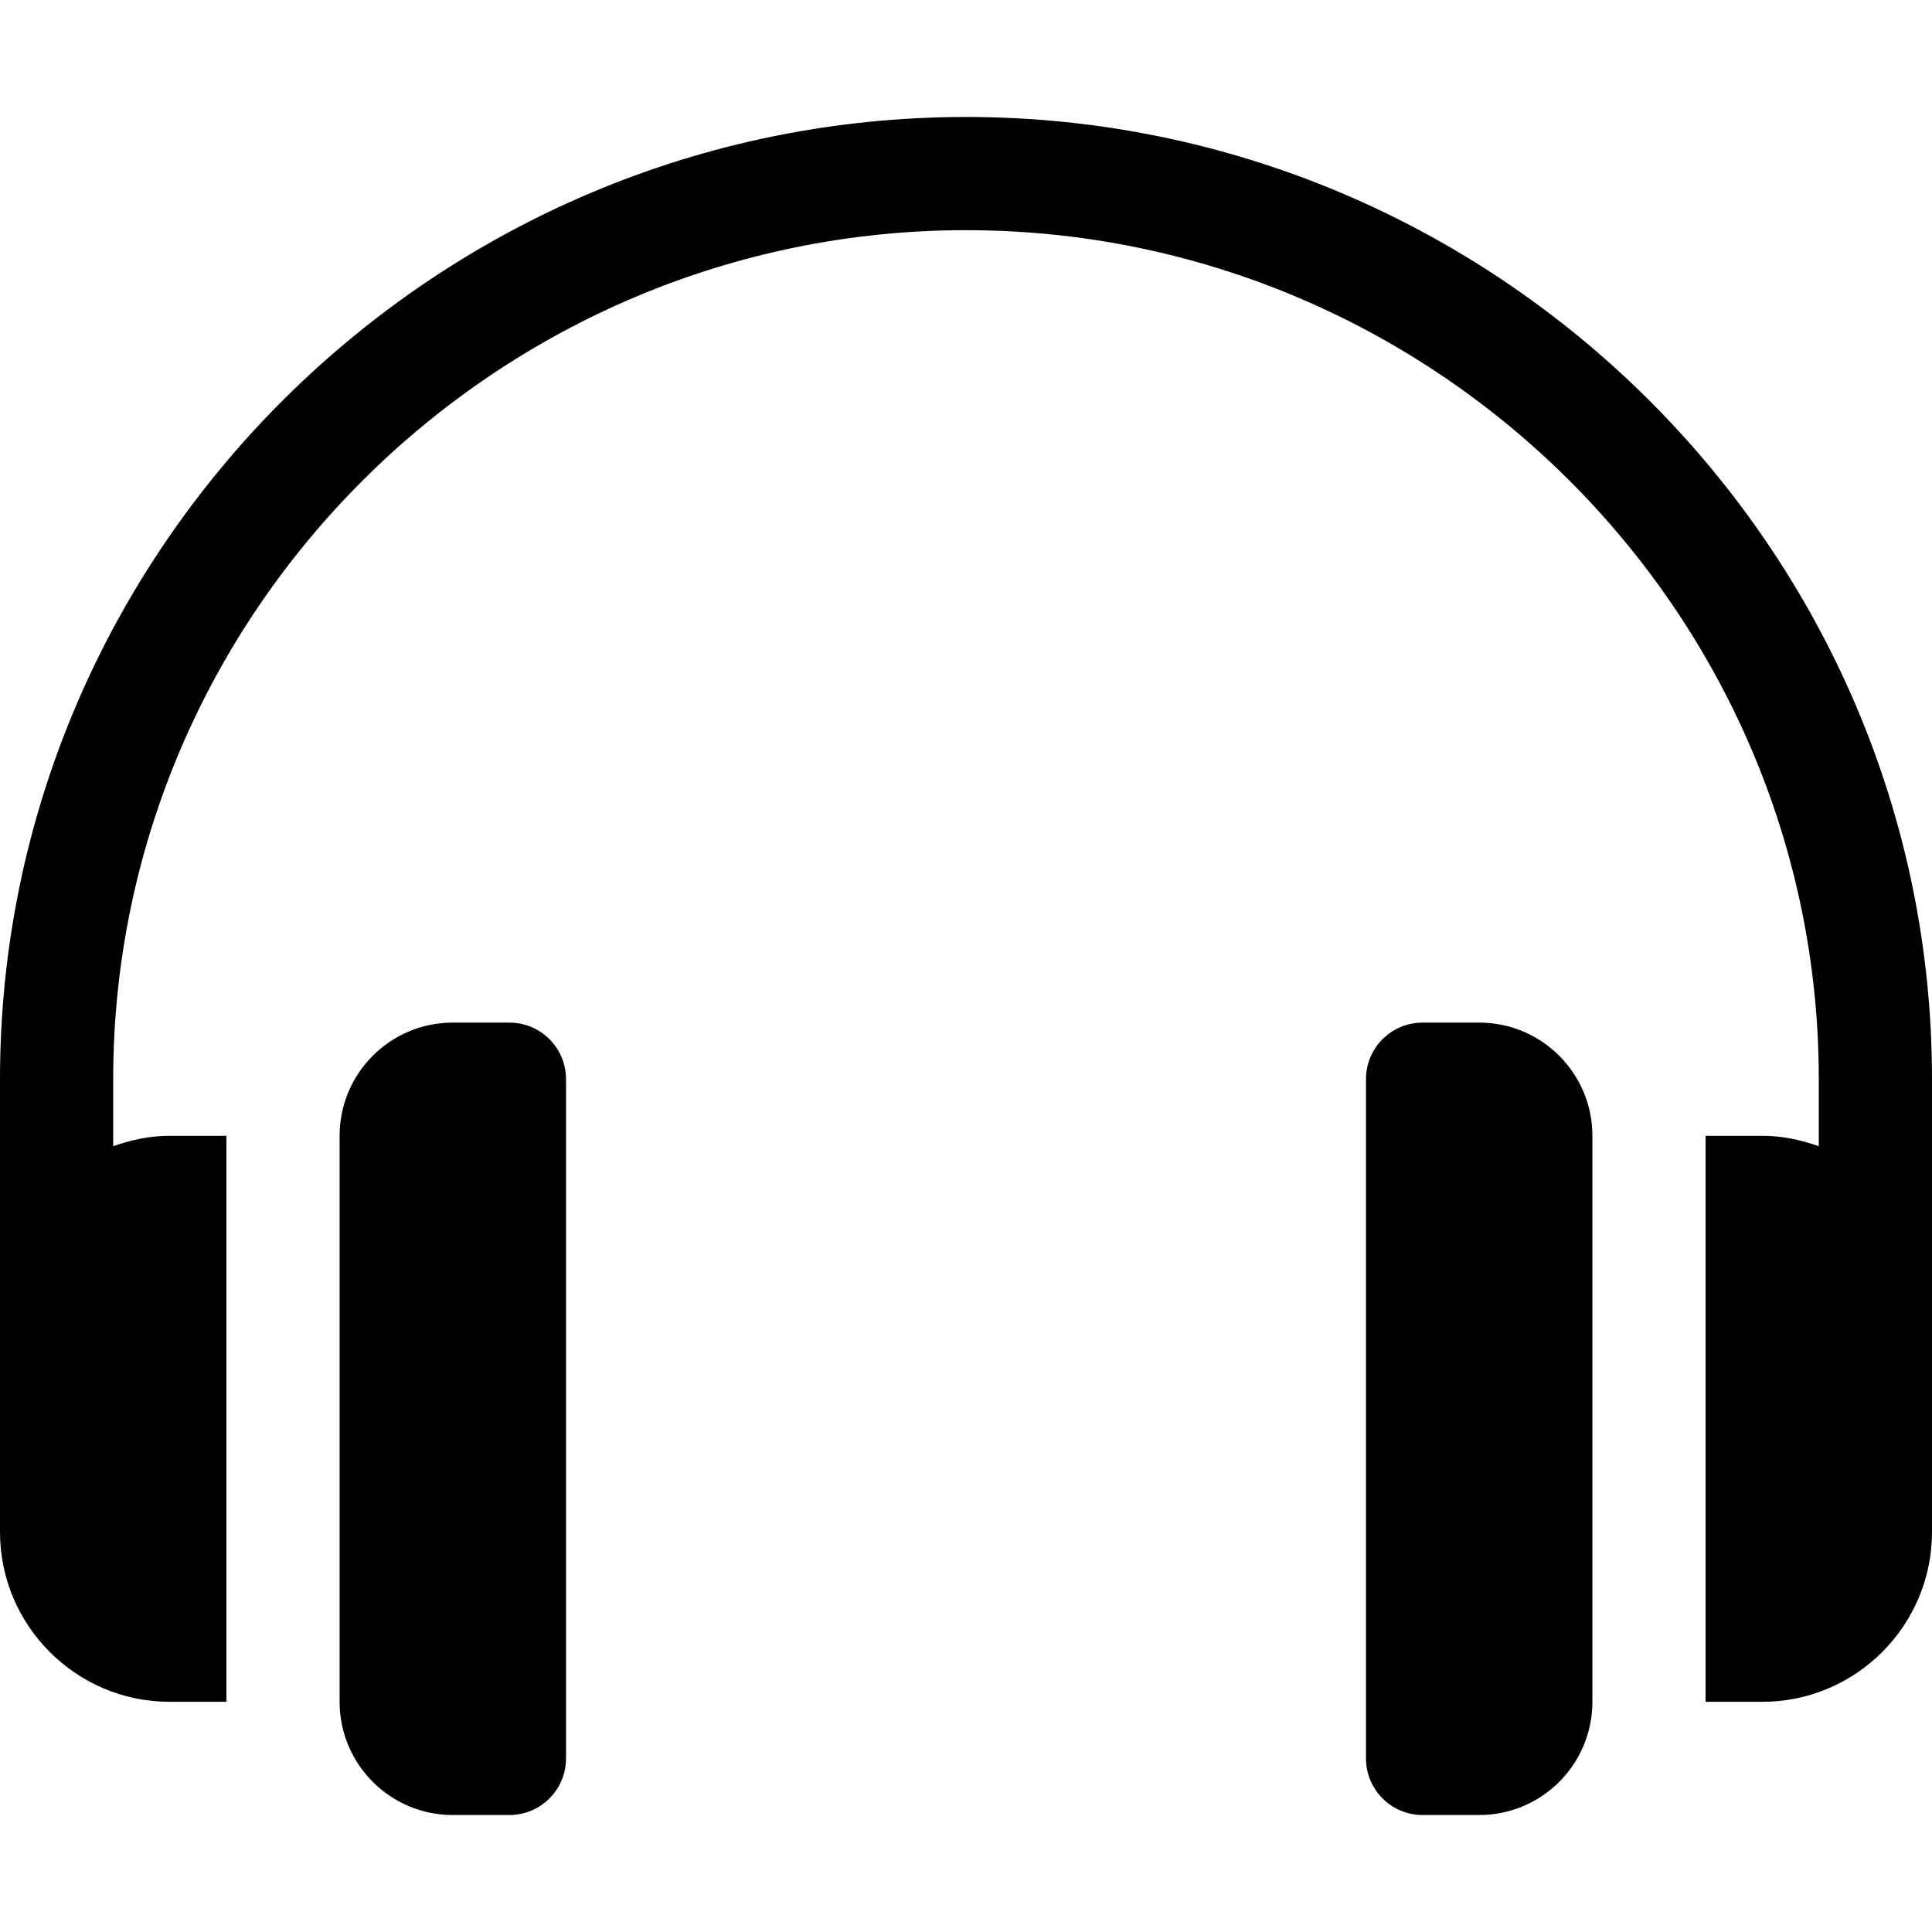
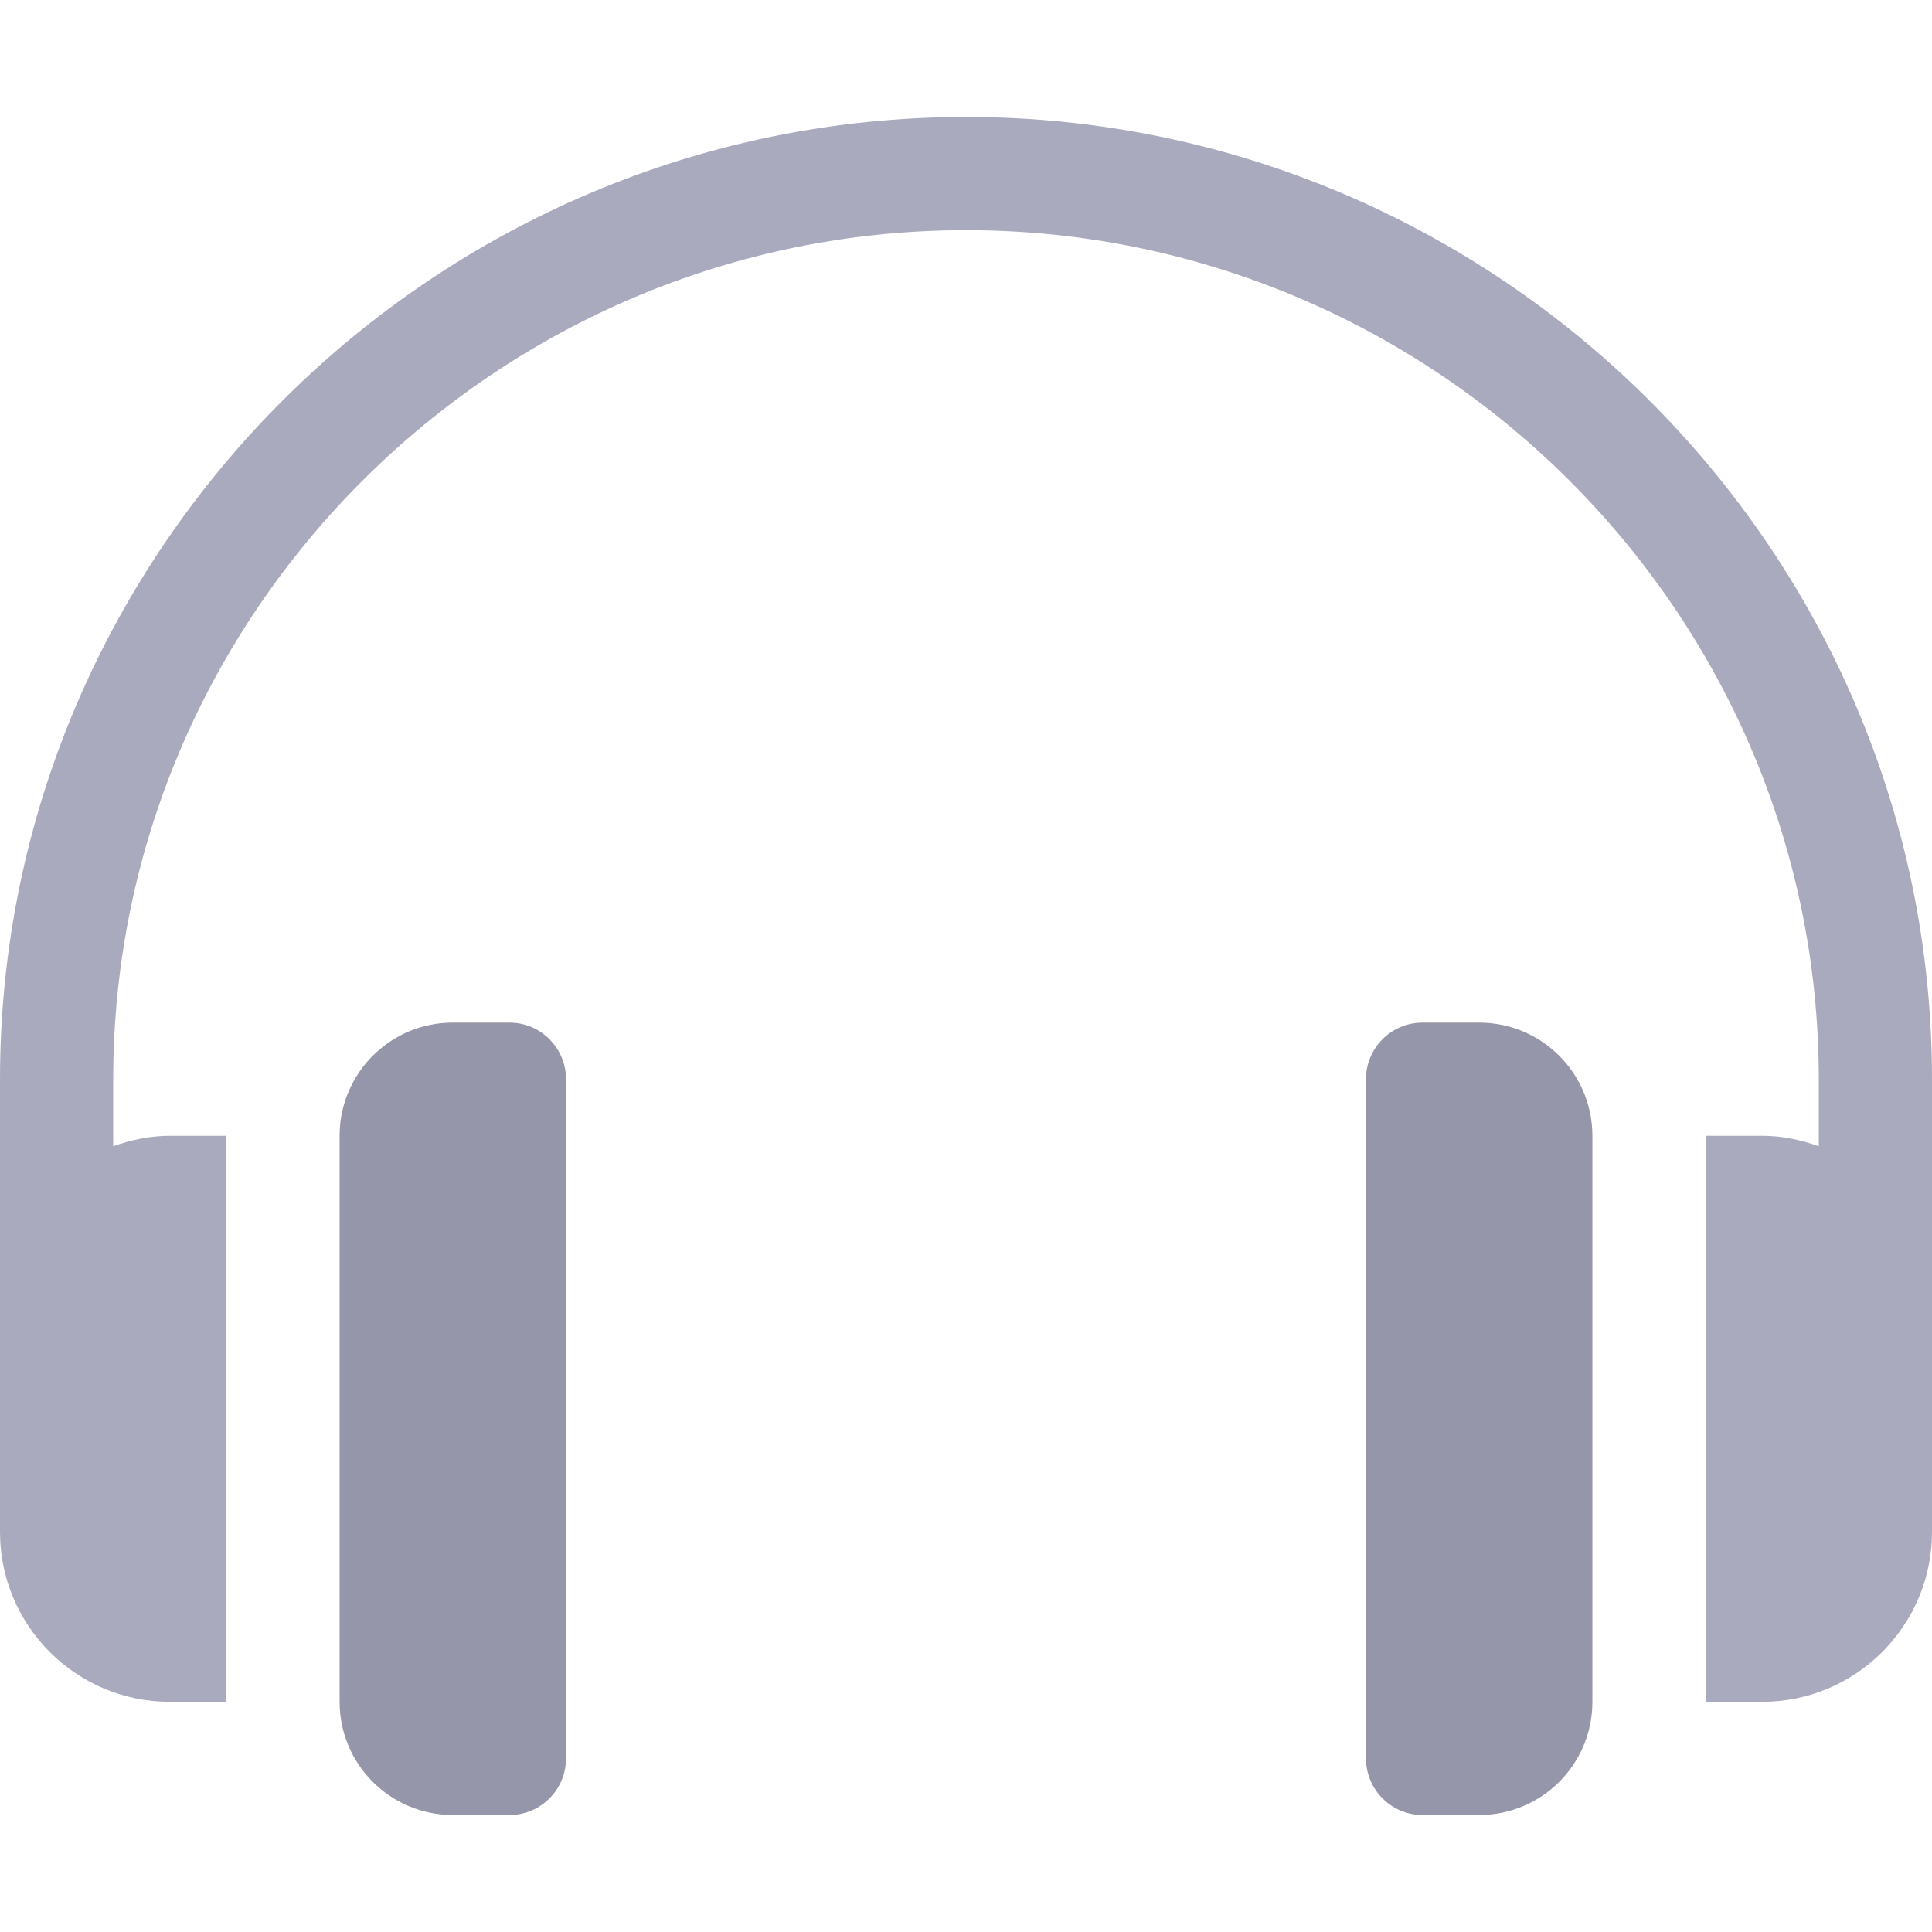
<svg xmlns="http://www.w3.org/2000/svg" version="1.1" id="Capa_1" x="0px" y="0px" viewBox="0 0 512 512" style="enable-background:new 0 0 512 512;" xml:space="preserve">
-   <g>
-     <g>
-       <path d="M256,31C115.39,31,0,145.39,0,286v120c0,24.814,20.186,45,45,45h15V301H45c-5.284,0-10.285,1.082-15,2.763V286    C30,161.928,131.928,61,256,61s226,100.928,226,225v17.763c-4.715-1.681-9.716-2.763-15-2.763h-15v150h15    c24.814,0,45-20.186,45-45V286C512,145.39,396.61,31,256,31z" />
+   <defs id="defs53" />
+   <g id="g6" style="fill:#aaaabe;fill-opacity:1">
+     <g id="g4" style="fill:#aaaabe;fill-opacity:1">
+       <path d="M256,31C115.39,31,0,145.39,0,286v120c0,24.814,20.186,45,45,45h15V301H45c-5.284,0-10.285,1.082-15,2.763V286    C30,161.928,131.928,61,256,61s226,100.928,226,225v17.763c-4.715-1.681-9.716-2.763-15-2.763h-15v150h15    c24.814,0,45-20.186,45-45V286C512,145.39,396.61,31,256,31z" id="path2" style="fill:#aaaabe;fill-opacity:1" />
    </g>
  </g>
-   <g>
-     <g>
-       <path d="M135,271h-15c-16.569,0-30,13.431-30,30v150c0,16.569,13.431,30,30,30h15c8.284,0,15-6.716,15-15V286    C150,277.716,143.284,271,135,271z" />
+   <g id="g12" style="fill:#9696aa;fill-opacity:1">
+     <g id="g10" style="fill:#9696aa;fill-opacity:1">
+       <path d="M135,271h-15c-16.569,0-30,13.431-30,30v150c0,16.569,13.431,30,30,30h15c8.284,0,15-6.716,15-15V286    C150,277.716,143.284,271,135,271z" id="path8" style="fill:#9696aa;fill-opacity:1" />
    </g>
  </g>
-   <g>
-     <g>
-       <path d="M392,271h-15c-8.284,0-15,6.716-15,15v180c0,8.284,6.716,15,15,15h15c16.569,0,30-13.431,30-30V301    C422,284.431,408.569,271,392,271z" />
+   <g id="g18" style="fill:#9696aa;fill-opacity:1">
+     <g id="g16" style="fill:#9696aa;fill-opacity:1">
+       <path d="M392,271h-15c-8.284,0-15,6.716-15,15v180c0,8.284,6.716,15,15,15h15c16.569,0,30-13.431,30-30V301    C422,284.431,408.569,271,392,271z" id="path14" style="fill:#9696aa;fill-opacity:1" />
    </g>
  </g>
-   <g>
+   <g id="g20" style="fill:#aaaa00;fill-opacity:1">
</g>
-   <g>
+   <g id="g22" style="fill:#aaaa00;fill-opacity:1">
</g>
-   <g>
+   <g id="g24" style="fill:#aaaa00;fill-opacity:1">
</g>
-   <g>
+   <g id="g26" style="fill:#aaaa00;fill-opacity:1">
</g>
-   <g>
+   <g id="g28" style="fill:#aaaa00;fill-opacity:1">
</g>
-   <g>
+   <g id="g30" style="fill:#aaaa00;fill-opacity:1">
</g>
-   <g>
+   <g id="g32" style="fill:#aaaa00;fill-opacity:1">
</g>
-   <g>
+   <g id="g34" style="fill:#aaaa00;fill-opacity:1">
</g>
-   <g>
+   <g id="g36" style="fill:#aaaa00;fill-opacity:1">
</g>
-   <g>
+   <g id="g38" style="fill:#aaaa00;fill-opacity:1">
</g>
-   <g>
+   <g id="g40" style="fill:#aaaa00;fill-opacity:1">
</g>
-   <g>
+   <g id="g42" style="fill:#aaaa00;fill-opacity:1">
</g>
-   <g>
+   <g id="g44" style="fill:#aaaa00;fill-opacity:1">
</g>
-   <g>
+   <g id="g46" style="fill:#aaaa00;fill-opacity:1">
</g>
-   <g>
+   <g id="g48" style="fill:#aaaa00;fill-opacity:1">
</g>
</svg>
